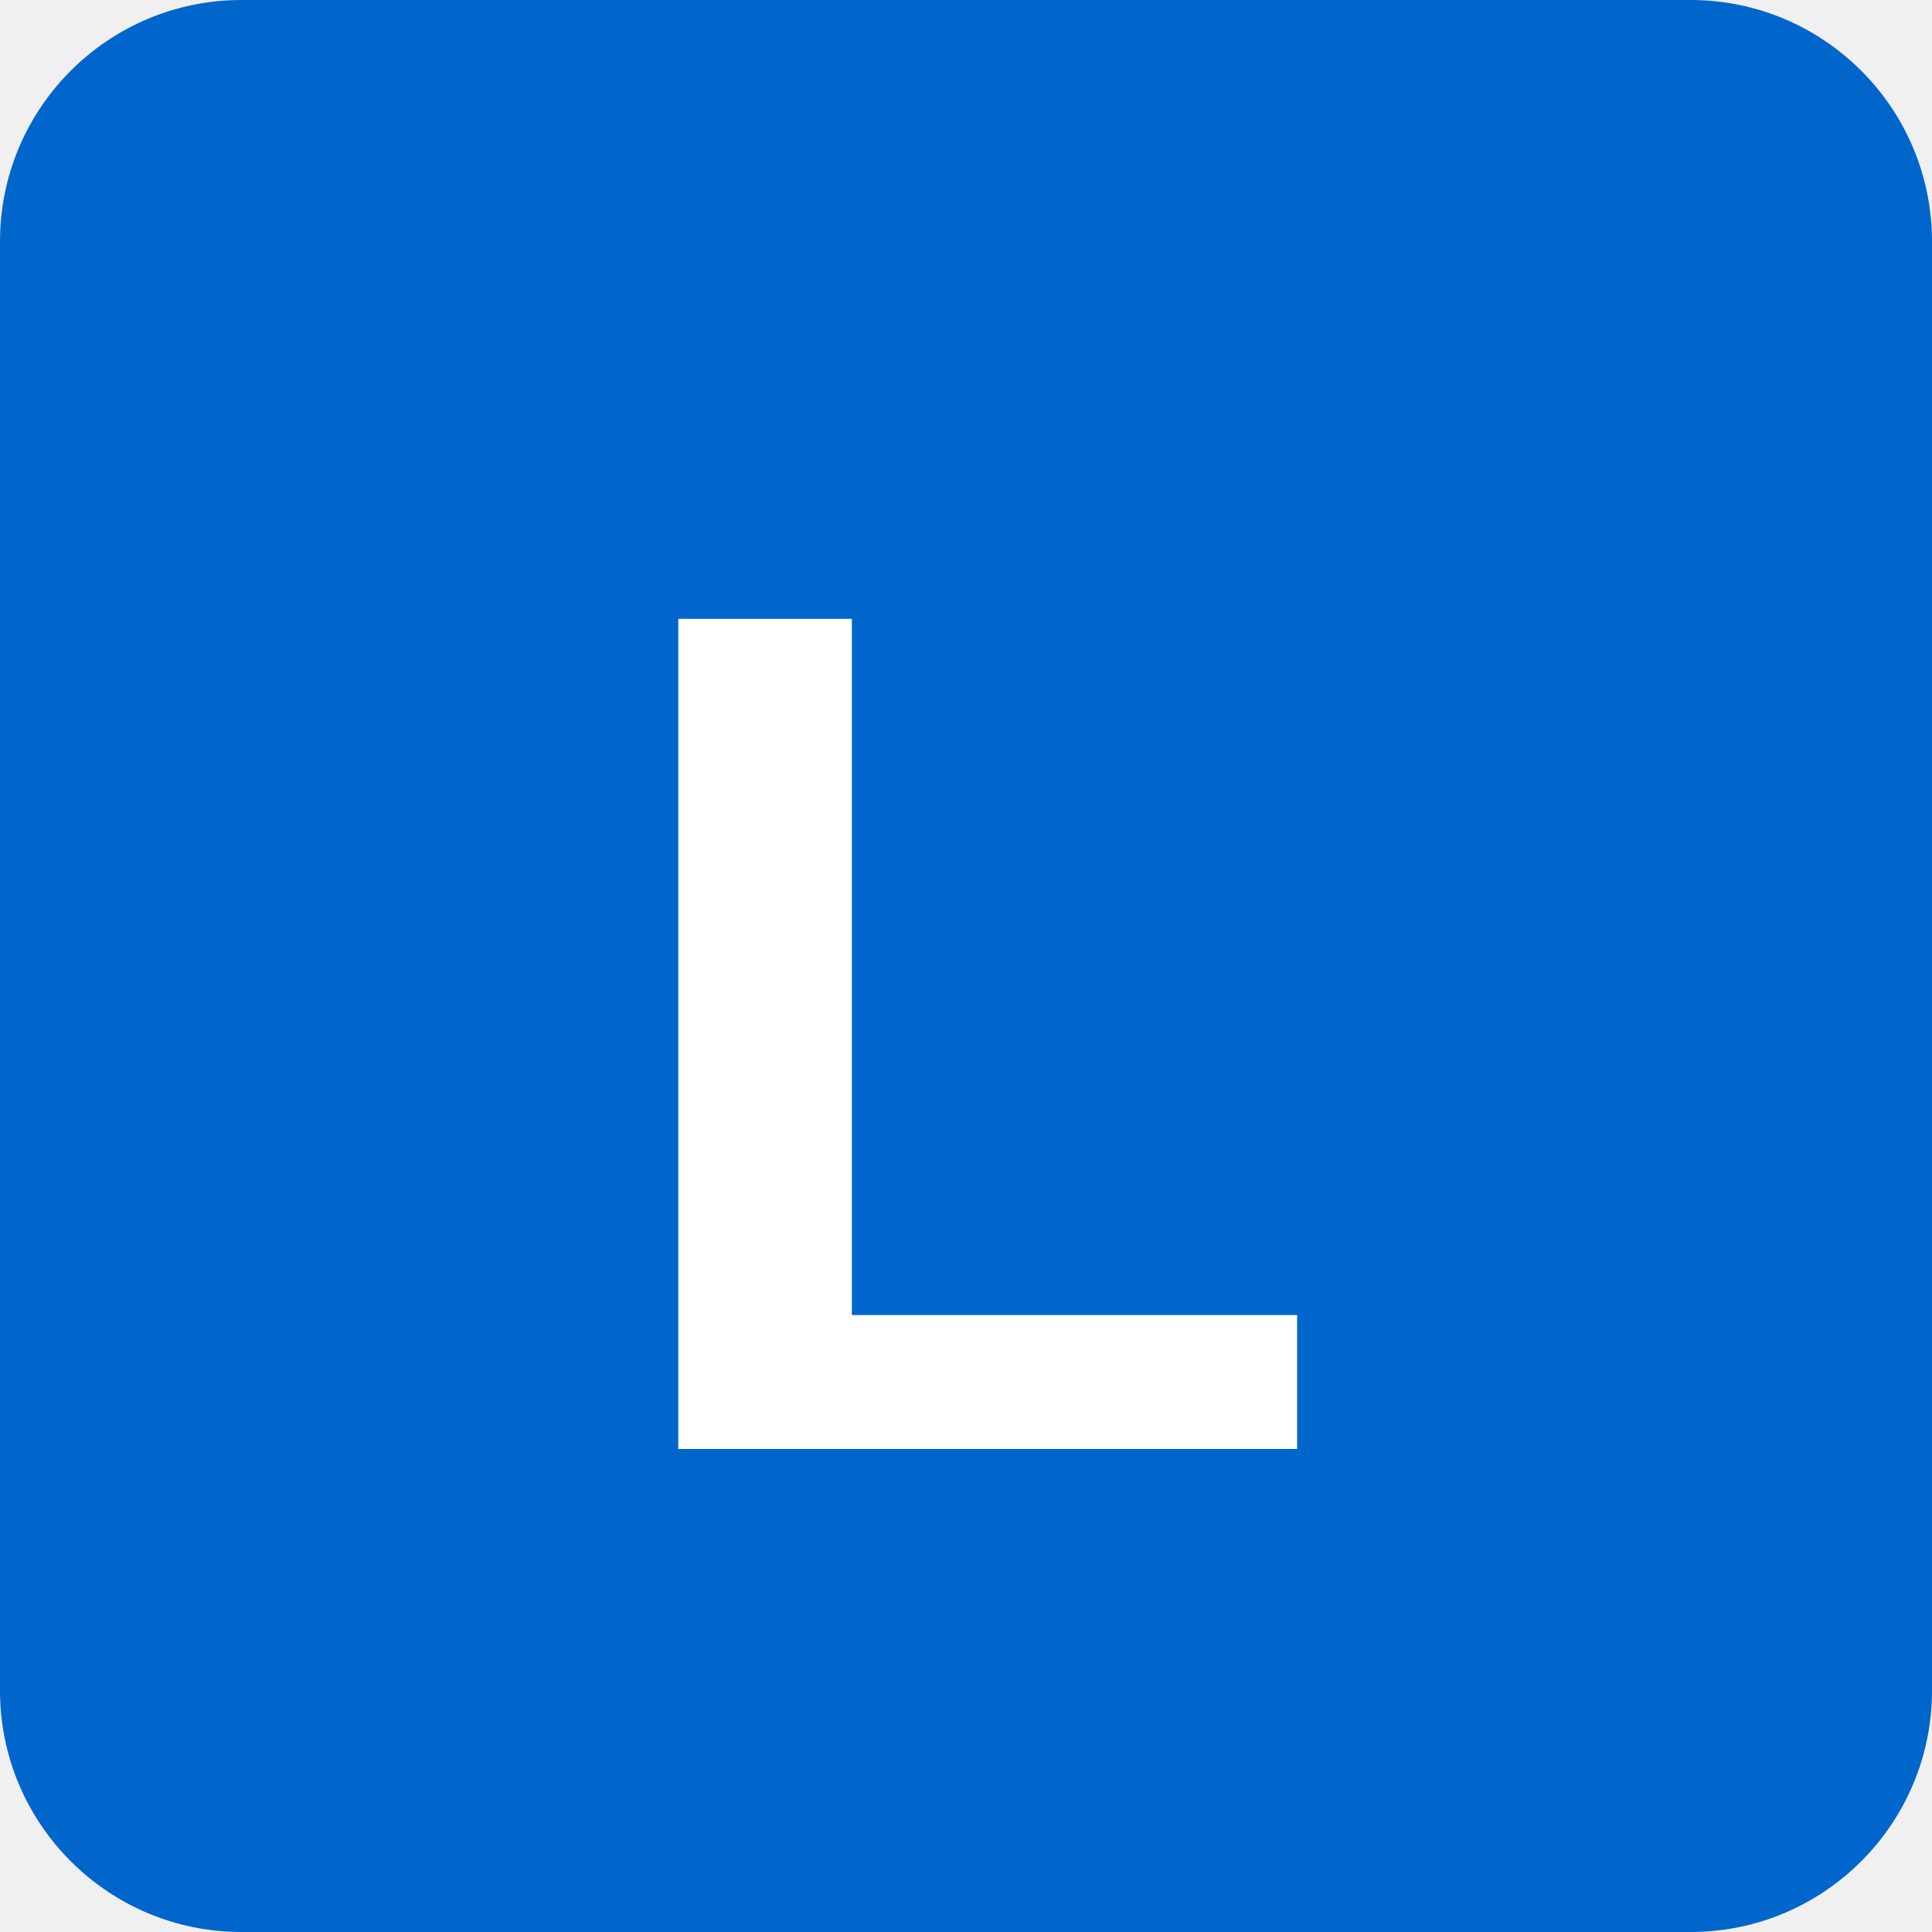
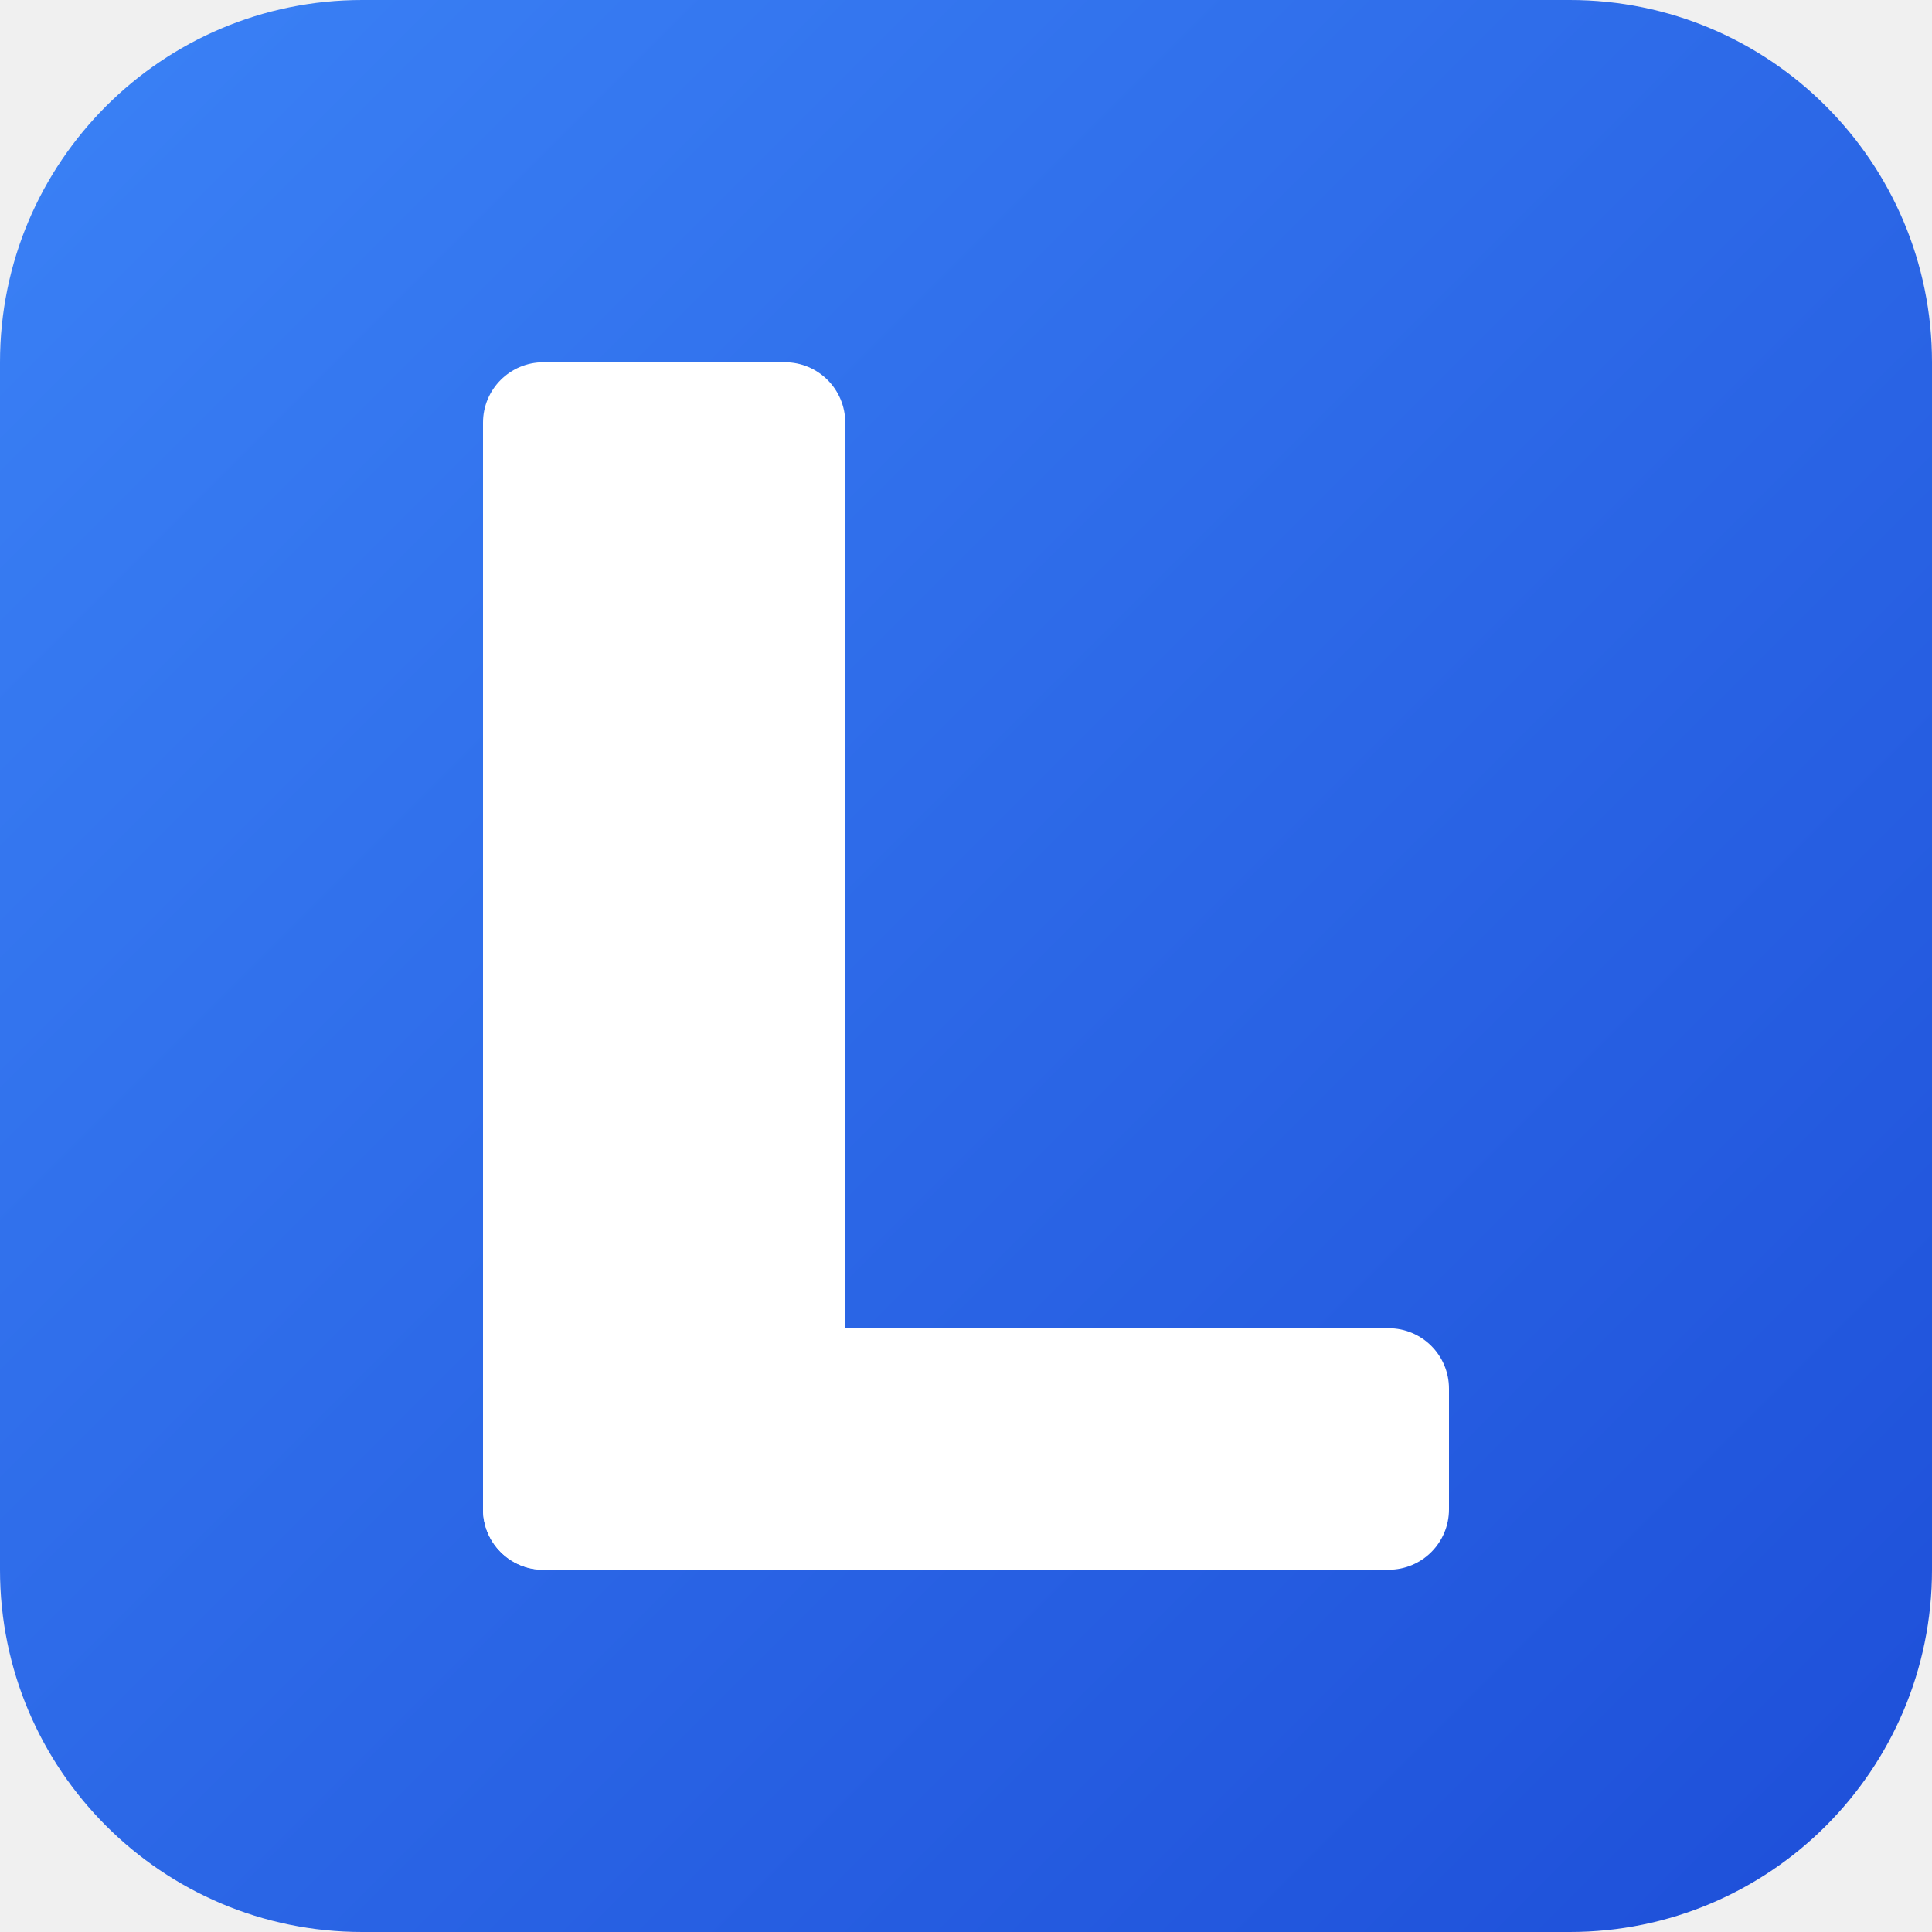
<svg xmlns="http://www.w3.org/2000/svg" width="16" height="16" viewBox="0 0 16 16">
-   <rect width="16" height="16" rx="2" fill="#0066cc" />
-   <text x="8" y="12" font-family="Arial, sans-serif" font-size="10" font-weight="bold" fill="white" text-anchor="middle">L</text>
+   <defs>
+     <linearGradient id="bgGrad" x1="0%" y1="0%" x2="100%" y2="100%">
+       <stop offset="0%" style="stop-color:#3b82f6" />
+       <stop offset="100%" style="stop-color:#1d4ed8" />
+     </linearGradient>
+   </defs>
+   <rect width="16" height="16" rx="3" fill="url(#bgGrad)" />
+   <g fill="white">
+     <rect x="4" y="3" width="3" height="10" rx="0.5" />
+     <rect x="4" y="11" width="8" height="2" rx="0.5" />
+   </g>
</svg>
